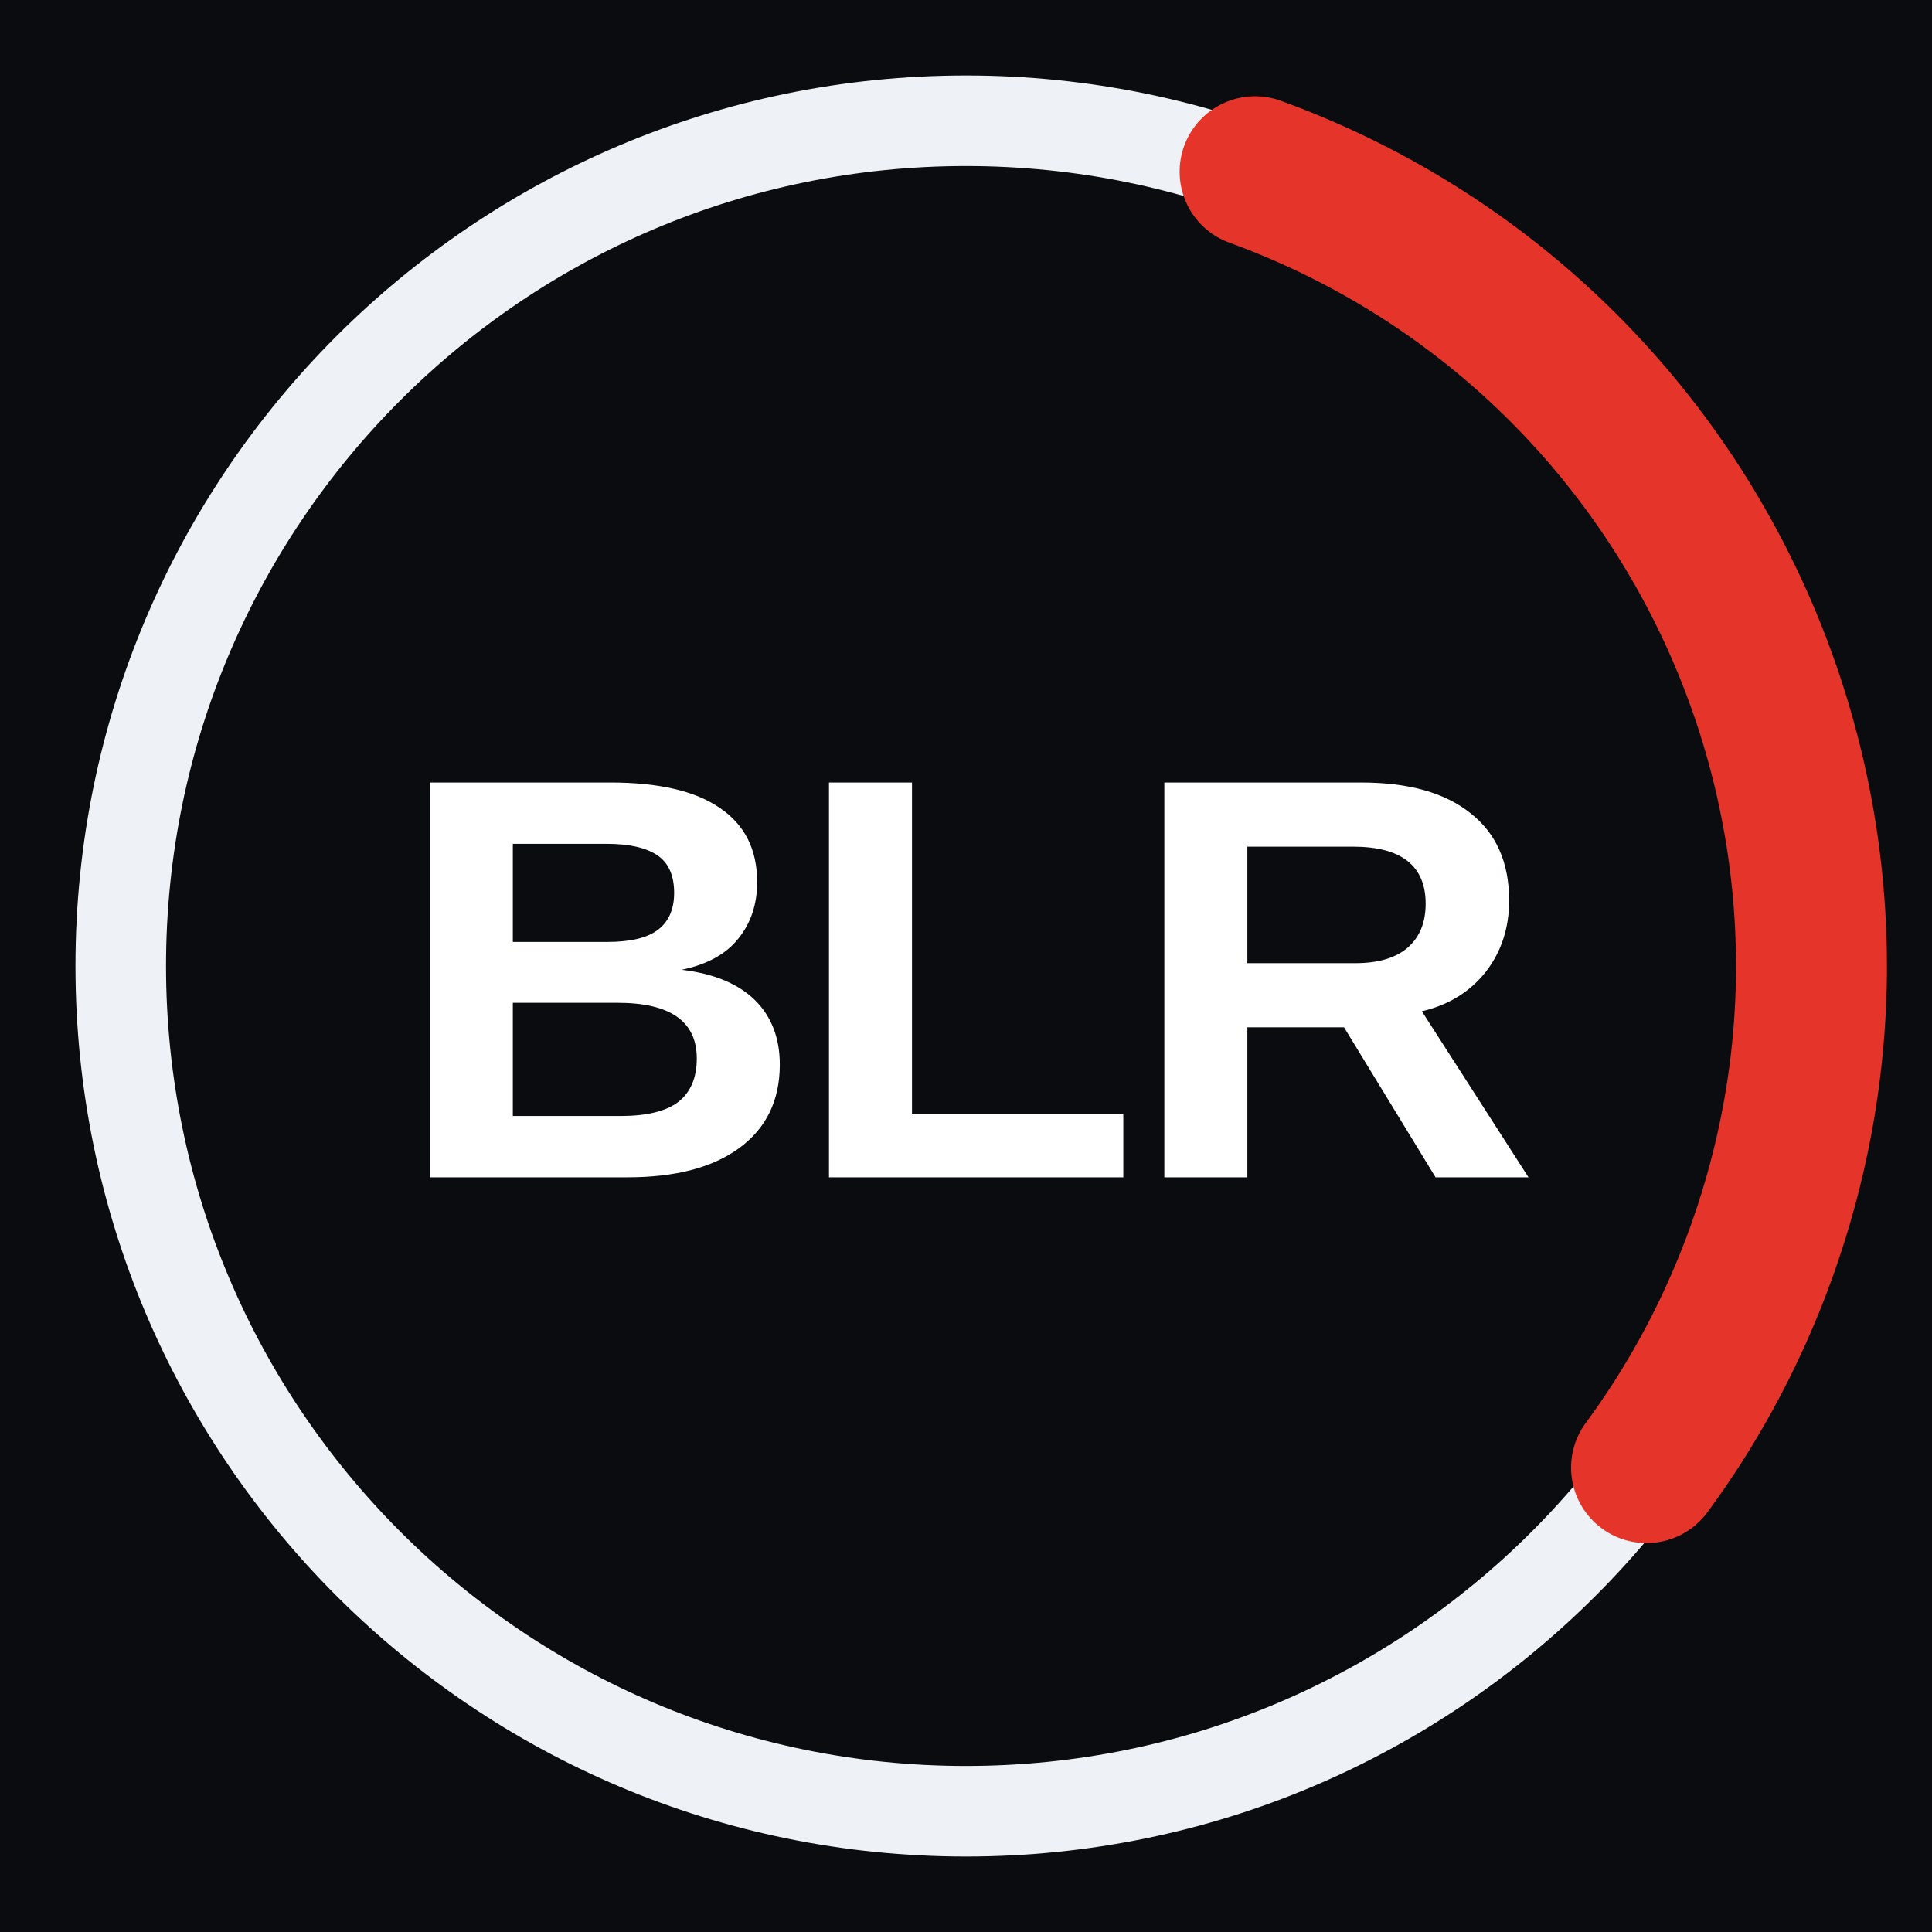
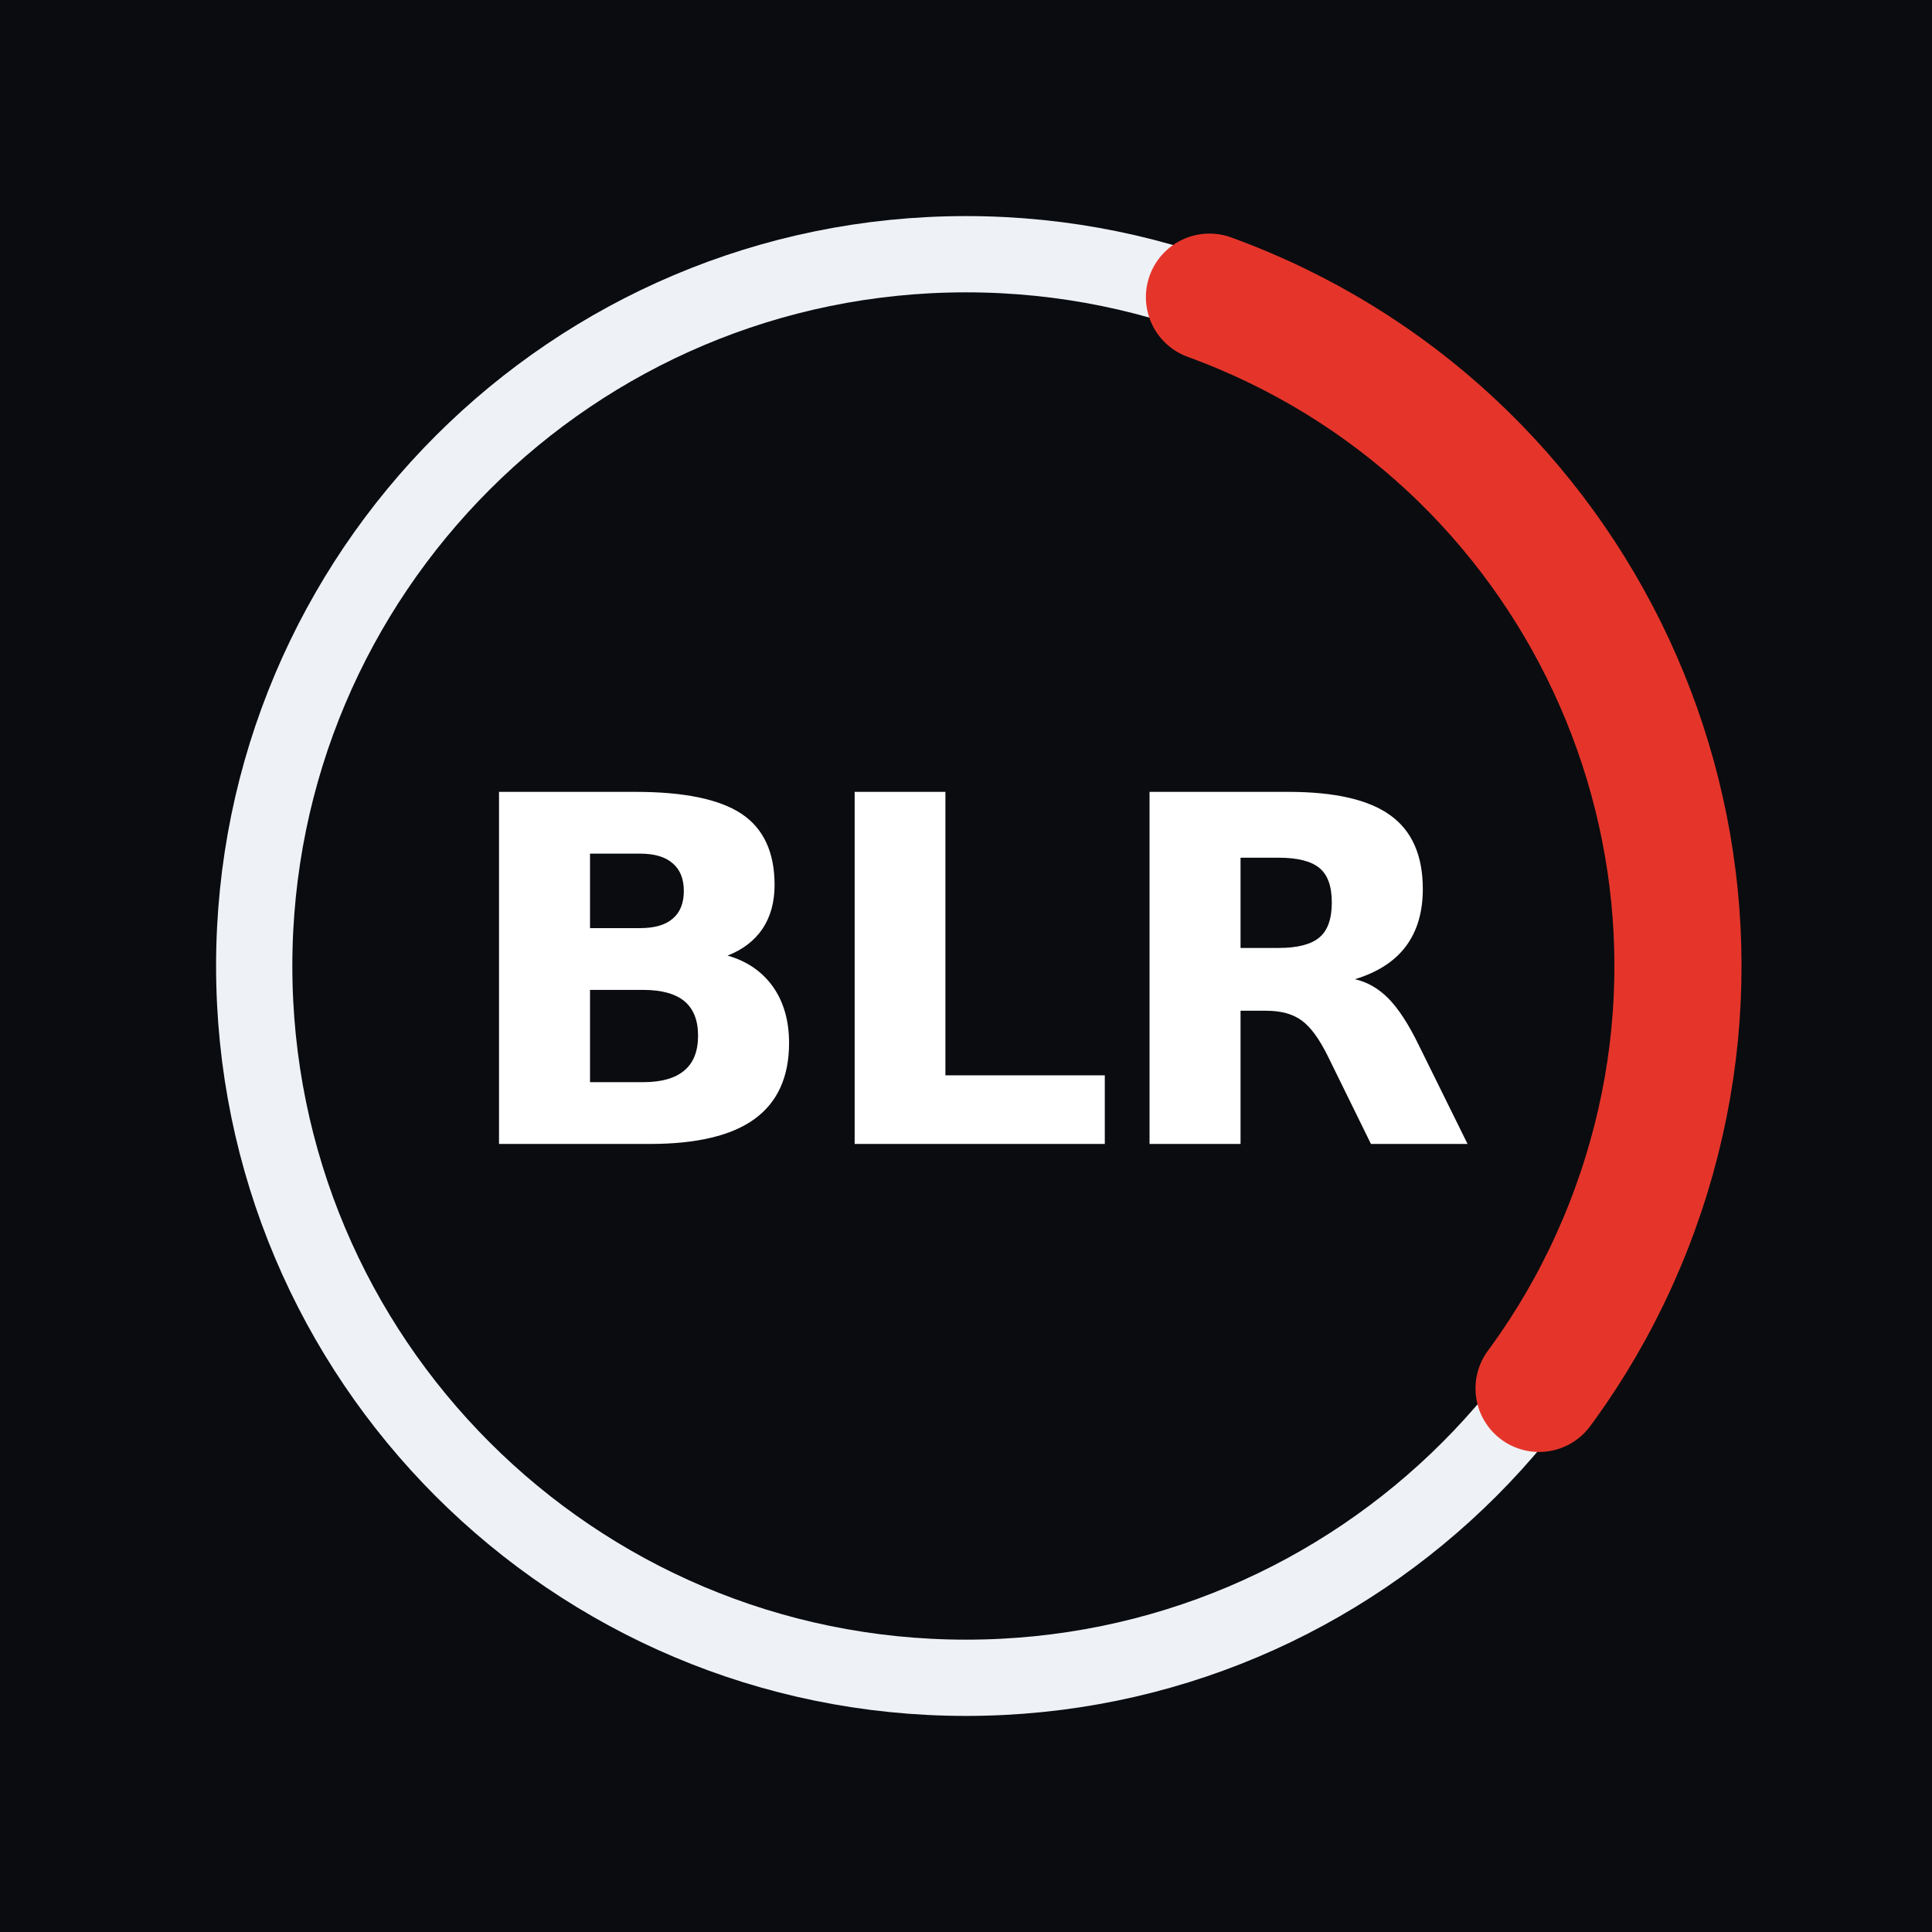
- <svg xmlns="http://www.w3.org/2000/svg" viewBox="0 0 64 64">
-   <rect width="64" height="64" fill="#0a0c0f" />
+ <svg xmlns="http://www.w3.org/2000/svg" viewBox="-6 -6 76 76">
+   <rect x="-6" y="-6" width="76" height="76" fill="#0a0c0f" />
  <circle cx="32" cy="32" r="28" fill="none" stroke="#eef1f5" stroke-width="3" />
  <circle cx="32" cy="32" r="28" fill="none" stroke="#e5352b" stroke-width="5" stroke-linecap="round" stroke-dasharray="52 200" transform="rotate(-70 32 32)" />
-   <text x="32" y="39" text-anchor="middle" font-family="system-ui,Arial,sans-serif" font-weight="900" font-size="19" fill="#fff" letter-spacing="-.5">BLR</text>
+   <path d="M19.18 30.51Q20.03 30.51 20.46 30.14Q20.9 29.77 20.9 29.05Q20.9 28.33 20.46 27.96Q20.03 27.58 19.18 27.58H17.21V30.51ZM19.3 36.57Q20.38 36.57 20.92 36.11Q21.46 35.66 21.46 34.74Q21.46 33.84 20.93 33.39Q20.39 32.94 19.3 32.94H17.21V36.57ZM22.62 31.59Q23.77 31.92 24.41 32.82Q25.04 33.72 25.04 35.03Q25.04 37.03 23.68 38.02Q22.33 39 19.56 39H13.63V25.15H19Q21.88 25.15 23.18 26.02Q24.47 26.89 24.47 28.81Q24.47 29.82 24 30.53Q23.52 31.24 22.62 31.59Z M27.62 25.15H31.19V36.3H37.46V39H27.62Z M44.3 31.29Q45.42 31.29 45.91 30.87Q46.39 30.46 46.39 29.5Q46.39 28.55 45.91 28.15Q45.42 27.74 44.3 27.74H42.8V31.29ZM42.8 33.76V39H39.22V25.15H44.68Q47.42 25.15 48.69 26.07Q49.97 26.99 49.97 28.97Q49.97 30.34 49.3 31.23Q48.64 32.11 47.3 32.52Q48.04 32.69 48.62 33.28Q49.2 33.87 49.79 35.07L51.73 39H47.93L46.24 35.56Q45.73 34.52 45.2 34.14Q44.68 33.76 43.81 33.76Z" fill="#fff" />
</svg>
